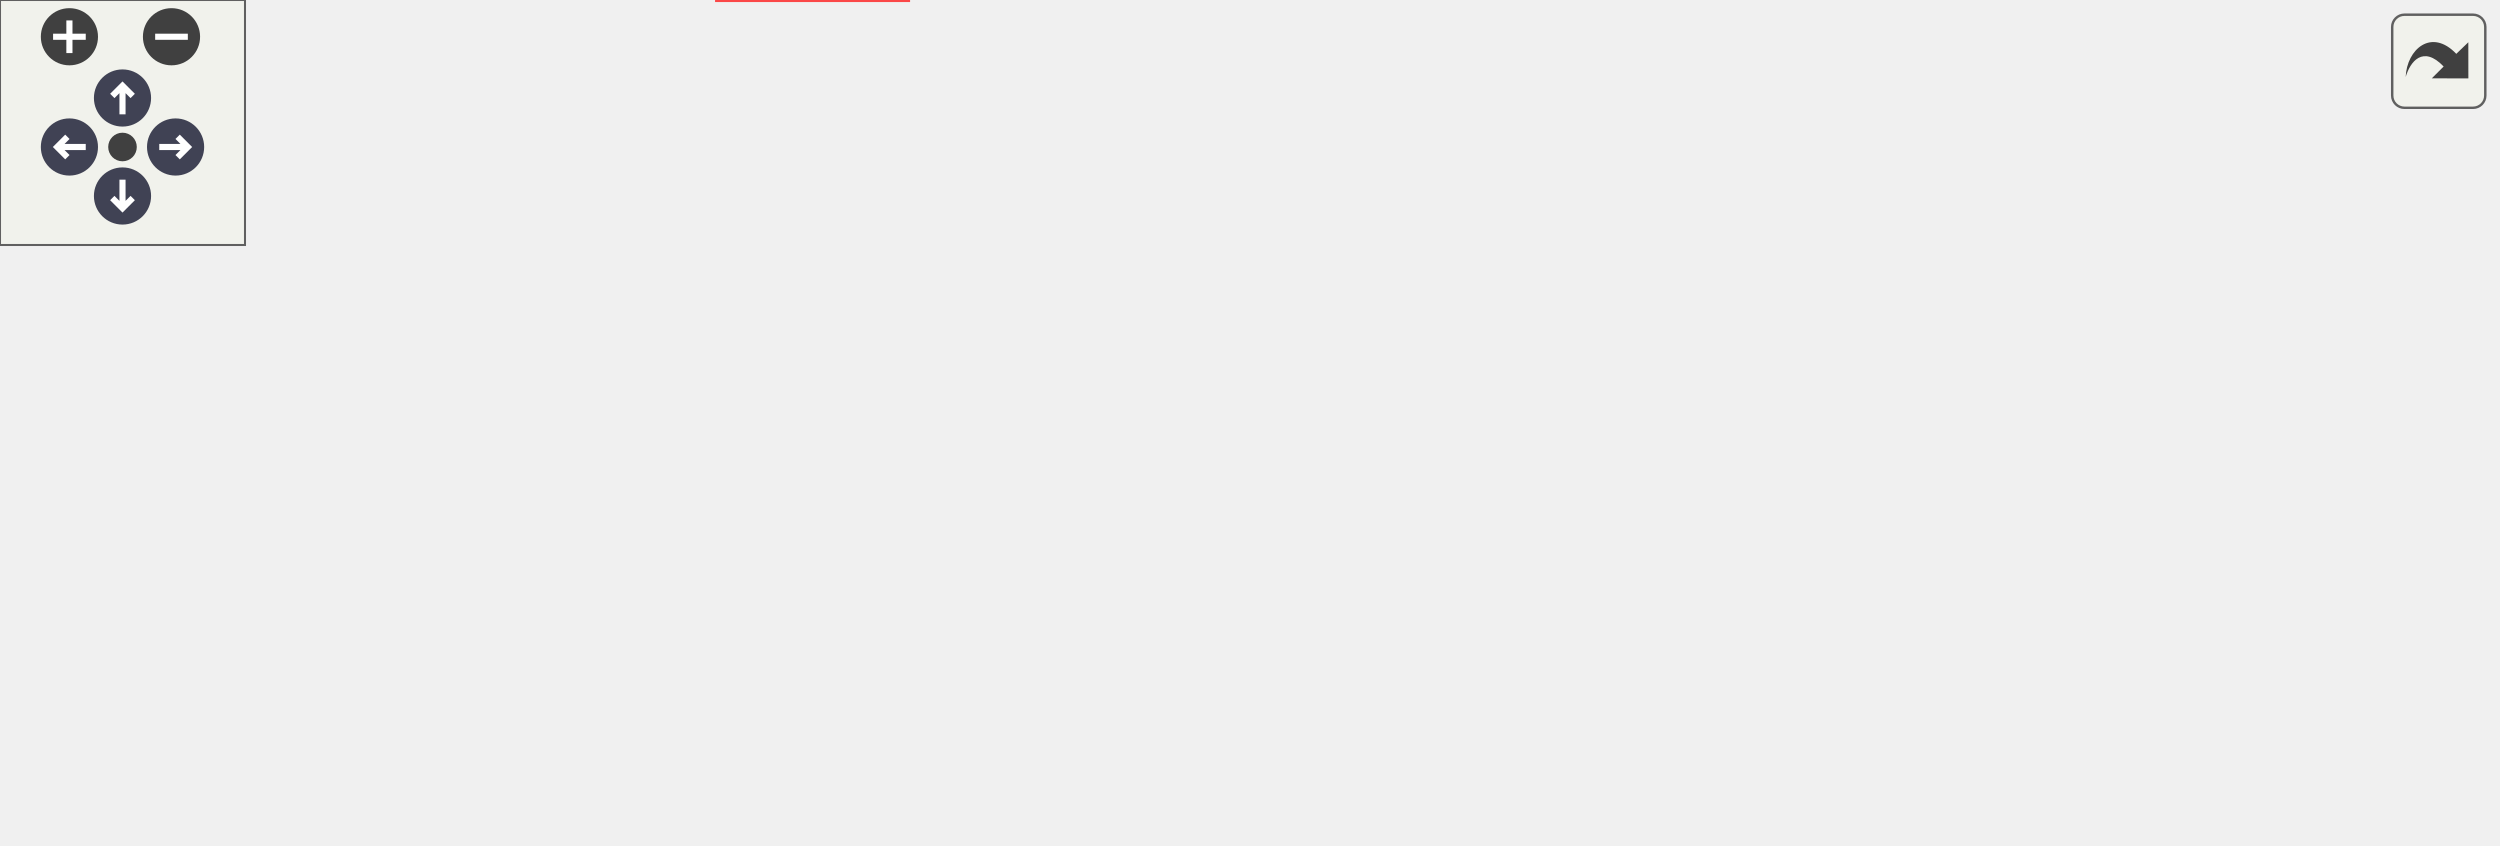
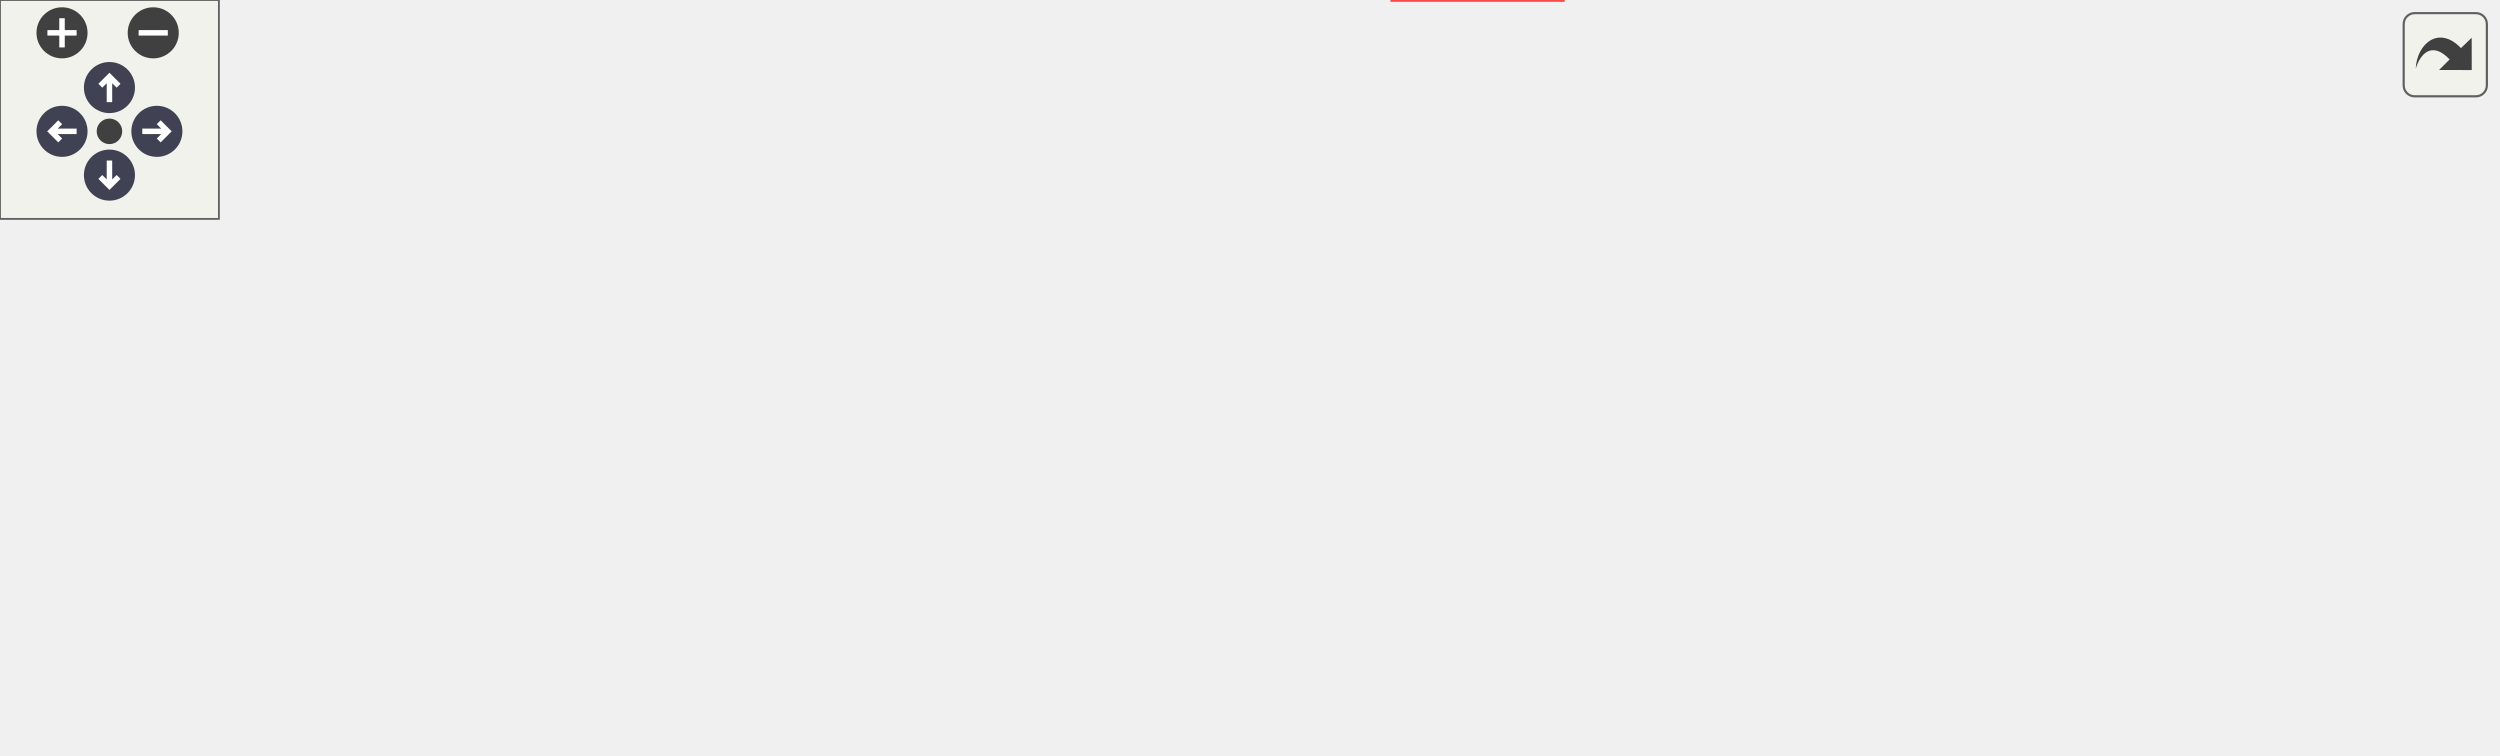
<svg xmlns="http://www.w3.org/2000/svg" xmlns:xlink="http://www.w3.org/1999/xlink" id="main" version="1.1" xml:space="preserve">
  <style type="text/css">
.node, .edge {opacity: 0.7;}
.node.selected, .edge.selected {opacity: 1;}
.edge:hover path { stroke: red; }
.edge:hover polygon { stroke: red; fill: red; }
</style>
  <defs>
    <circle id="rim" cx="0" cy="0" r="7" />
    <circle id="rim2" cx="0" cy="0" r="3.5" />
    <g id="zoomPlus">
      <use xlink:href="#rim" fill="#404040">
        <set attributeName="fill" to="#808080" begin="zoomplus.mouseover" end="zoomplus.mouseout" />
      </use>
      <path d="M-4,0h8M0,-4v8" fill="none" stroke="white" stroke-width="1.5" pointer-events="none" />
    </g>
    <g id="zoomMin">
      <use xlink:href="#rim" fill="#404040">
        <set attributeName="fill" to="#808080" begin="zoomminus.mouseover" end="zoomminus.mouseout" />
      </use>
      <path d="M-4,0h8" fill="none" stroke="white" stroke-width="1.5" pointer-events="none" />
    </g>
    <g id="arrowUp" transform="translate(30 24)">
      <use xlink:href="#rim" />
      <path pointer-events="none" fill="none" stroke="white" stroke-width="1.5" d="M0,-3.0v7 M-2.5,-0.5L0,-3.0L2.5,-0.5" />
    </g>
    <g id="arrowRight" transform="rotate(90) translate(36 -43)">
      <use xlink:href="#rim" />
      <path pointer-events="none" fill="none" stroke="white" stroke-width="1.5" d="M0,-3.0v7 M-2.5,-0.5L0,-3.0L2.5,-0.5" />
    </g>
    <g id="arrowDown" transform="rotate(180) translate(-30 -48)">
      <use xlink:href="#rim" />
      <path pointer-events="none" fill="none" stroke="white" stroke-width="1.5" d="M0,-3.0v7 M-2.5,-0.5L0,-3.0L2.5,-0.5" />
    </g>
    <g id="arrowLeft" transform="rotate(270) translate(-36 17)">
      <use xlink:href="#rim" />
      <path pointer-events="none" fill="none" stroke="white" stroke-width="1.5" d="M0,-3.0v7 M-2.5,-0.5L0,-3.0L2.5,-0.5" />
    </g>
    <g id="resetDef">
      <use xlink:href="#rim2" fill="#404040">
        <set attributeName="fill" to="#808080" begin="reset.mouseover" end="reset.mouseout" />
      </use>
    </g>
  </defs>
  <svg id="graph" class="graph">
    <g id="viewport">
      <g id="clust1" class="cluster">
        <g id="a_clust1">
          <a xlink:href="dir_5815af820a9cc9481f1d0990a0d60286.xhtml" target="_top">
-             <polygon fill="#edf6ed" stroke="#404040" stroke-width="2" points="8,-39.25 8,-145.75 611,-145.75 611,-39.25 8,-39.25" />
+             <polygon fill="#edf6ed" stroke="#404040" stroke-width="2" points="8,-39.25 8,-145.75 684,-145.75 684,-39.25 8,-39.25" />
          </a>
        </g>
      </g>
      <g id="clust2" class="cluster">
        <g id="a_clust2">
          <a xlink:href="dir_b2f5a9b0c45dbeb1baf4e9d55733efbc.xhtml" target="_top">
-             <polygon fill="#d6ebd6" stroke="#404040" points="52,-47.25 52,-82.5 179,-82.5 179,-47.25 52,-47.25" />
+             <polygon fill="#d6ebd6" stroke="#404040" points="87,-47.25 87,-82.5 214,-82.5 214,-47.25 87,-47.25" />
          </a>
        </g>
      </g>
      <g id="clust3" class="cluster">
        <g id="a_clust3">
          <a xlink:href="dir_9465ff112e2182c1b8baafa22795bcd6.xhtml" target="_top">
            <polygon fill="#d6ebd6" stroke="#404040" points="16,-102.5 16,-137.75 153,-137.75 153,-102.5 16,-102.5" />
          </a>
        </g>
      </g>
      <g id="clust4" class="cluster">
        <g id="a_clust4">
+           <a xlink:href="dir_ad3aec80637e09f6ac03fe9cf2951131.xhtml" target="_top">
+             <polygon fill="#d6ebd6" stroke="#404040" points="222,-47.25 222,-82.5 366,-82.5 366,-47.25 222,-47.25" />
+           </a>
+         </g>
+       </g>
+       <g id="clust5" class="cluster">
+         <g id="a_clust5">
          <a xlink:href="dir_ebfce32cc1e861c03f168700fe78b91e.xhtml" target="_top">
            <polygon fill="#d6ebd6" stroke="#404040" points="161,-102.5 161,-137.75 351,-137.75 351,-102.5 161,-102.5" />
          </a>
        </g>
      </g>
+       <g id="clust6" class="cluster">
+         <g id="a_clust6">
+           <a xlink:href="dir_fec69b9e6d3473b06a0798720a294dfb.xhtml" target="_top">
+             <polygon fill="#d6ebd6" stroke="#404040" points="359,-102.5 359,-137.75 497,-137.75 497,-102.5 359,-102.5" />
+           </a>
+         </g>
+       </g>
      <g id="node1" class="node">
-         <text text-anchor="middle" x="385" y="-116.25" font-family="Helvetica,sans-Serif" font-size="10.00">support</text>
+         <text text-anchor="middle" x="531" y="-116.25" font-family="Helvetica,sans-Serif" font-size="10.00">support</text>
      </g>
      <g id="node2" class="node">
-         <text text-anchor="middle" x="80" y="-61" font-family="Helvetica,sans-Serif" font-size="10.00">eigen</text>
+         <text text-anchor="middle" x="115" y="-61" font-family="Helvetica,sans-Serif" font-size="10.00">eigen</text>
      </g>
      <g id="node3" class="node">
        <g id="a_node3">
          <a xlink:href="dir_7e92a10fa1b0fca219294b16abd4710c.xhtml" target="_top" xlink:title="fcarouge">
-             <polygon fill="#bee0be" stroke="#404040" points="170.75,-74.5 117.25,-74.5 117.25,-55.25 170.75,-55.25 170.75,-74.5" />
-             <text text-anchor="middle" x="144" y="-61" font-family="Helvetica,sans-Serif" font-size="10.00">fcarouge</text>
-           </a>
-         </g>
-       </g>
-       <g id="node11" class="node">
-         <g id="a_node11">
+             <polygon fill="#bee0be" stroke="#404040" points="205.75,-74.5 152.25,-74.5 152.25,-55.25 205.75,-55.25 205.75,-74.5" />
+             <text text-anchor="middle" x="179" y="-61" font-family="Helvetica,sans-Serif" font-size="10.00">fcarouge</text>
+           </a>
+         </g>
+       </g>
+       <g id="node14" class="node">
+         <g id="a_node14">
          <a xlink:href="dir_d44c64559bbebec7f509842c48db8b23.xhtml" target="_top" xlink:title="include">
-             <polygon fill="#edf6ed" stroke="red" points="222.38,-19.25 175.62,-19.25 175.62,0 222.38,0 222.38,-19.25" />
-             <text text-anchor="middle" x="199" y="-5.75" font-family="Helvetica,sans-Serif" font-size="10.00">include</text>
+             <polygon fill="#edf6ed" stroke="red" points="428.38,-19.25 381.62,-19.25 381.62,0 428.38,0 428.38,-19.25" />
+             <text text-anchor="middle" x="405" y="-5.75" font-family="Helvetica,sans-Serif" font-size="10.00">include</text>
          </a>
        </g>
      </g>
      <g id="edge1" class="edge">
        <g id="a_edge1">
-           <a xlink:href="dir_000004_000007.xhtml" target="_top">
-             <path fill="none" stroke="#63b8ff" d="M153.08,-55.08C160.84,-47.57 172.21,-36.56 181.7,-27.38" />
-             <polygon fill="#63b8ff" stroke="#63b8ff" points="183.88,-30.13 188.63,-20.66 179.01,-25.1 183.88,-30.13" />
+           <a xlink:href="dir_000004_000009.xhtml" target="_top">
+             <path fill="none" stroke="#63b8ff" d="M190.28,-54.99C197.73,-49.58 207.95,-43.01 218,-39.25 268.64,-20.33 331.45,-13.91 369.86,-11.73" />
+             <polygon fill="#63b8ff" stroke="#63b8ff" points="369.87,-15.24 379.68,-11.25 369.52,-8.24 369.87,-15.24" />
          </a>
        </g>
        <g id="a_edge1-headlabel">
-           <a xlink:href="dir_000004_000007.xhtml" target="_top" xlink:title="1">
-             <text text-anchor="middle" x="184.36" y="-29.74" font-family="Helvetica,sans-Serif" font-size="10.00" fill="#63b8ff">1</text>
+           <a xlink:href="dir_000004_000009.xhtml" target="_top" xlink:title="1">
+             <text text-anchor="middle" x="367.93" y="-14.3" font-family="Helvetica,sans-Serif" font-size="10.00" fill="#63b8ff">1</text>
          </a>
        </g>
      </g>
      <g id="node4" class="node">
        <text text-anchor="middle" x="49" y="-116.25" font-family="Helvetica,sans-Serif" font-size="10.00">eigexed</text>
      </g>
      <g id="node5" class="node">
        <g id="a_node5">
          <a xlink:href="dir_e5b188ee29900239e7a863318756cf30.xhtml" target="_top" xlink:title="fcarouge">
            <polygon fill="#bee0be" stroke="#404040" points="144.75,-129.75 91.25,-129.75 91.25,-110.5 144.75,-110.5 144.75,-129.75" />
            <text text-anchor="middle" x="118" y="-116.25" font-family="Helvetica,sans-Serif" font-size="10.00">fcarouge</text>
          </a>
        </g>
      </g>
      <g id="edge2" class="edge">
        <g id="a_edge2">
          <a xlink:href="dir_000005_000004.xhtml" target="_top">
-             <path fill="none" stroke="#63b8ff" d="M122.29,-110.33C125.62,-103.51 130.36,-93.81 134.56,-85.2" />
-             <polygon fill="#63b8ff" stroke="#63b8ff" points="137.71,-86.74 138.95,-76.22 131.42,-83.67 137.71,-86.74" />
+             <path fill="none" stroke="#63b8ff" d="M128.35,-110.09C137.08,-102.47 149.79,-91.37 160.3,-82.2" />
+             <polygon fill="#63b8ff" stroke="#63b8ff" points="162.43,-84.98 167.66,-75.77 157.83,-79.71 162.43,-84.98" />
          </a>
        </g>
        <g id="a_edge2-headlabel">
          <a xlink:href="dir_000005_000004.xhtml" target="_top" xlink:title="1">
-             <text text-anchor="middle" x="139.35" y="-85.98" font-family="Helvetica,sans-Serif" font-size="10.00" fill="#63b8ff">1</text>
+             <text text-anchor="middle" x="162.73" y="-84.62" font-family="Helvetica,sans-Serif" font-size="10.00" fill="#63b8ff">1</text>
          </a>
        </g>
      </g>
      <g id="edge3" class="edge">
        <g id="a_edge3">
-           <a xlink:href="dir_000005_000007.xhtml" target="_top">
-             <path fill="none" stroke="#63b8ff" d="M137.9,-110.13C154.74,-102.14 177.06,-90.51 183,-82.5 194.07,-67.58 197.73,-46.44 198.82,-30.95" />
-             <polygon fill="#63b8ff" stroke="#63b8ff" points="202.32,-31.16 199.19,-21.04 195.32,-30.9 202.32,-31.16" />
+           <a xlink:href="dir_000005_000009.xhtml" target="_top">
+             <path fill="none" stroke="#63b8ff" d="M135.85,-110.14C142.35,-107.24 149.87,-104.31 157,-102.5 203.08,-90.82 330.91,-109.56 370,-82.5 387.35,-70.48 396.44,-47.38 400.96,-30.6" />
+             <polygon fill="#63b8ff" stroke="#63b8ff" points="404.28,-31.76 403.15,-21.22 397.47,-30.16 404.28,-31.76" />
          </a>
        </g>
        <g id="a_edge3-headlabel">
-           <a xlink:href="dir_000005_000007.xhtml" target="_top" xlink:title="1">
-             <text text-anchor="middle" x="205.08" y="-29.47" font-family="Helvetica,sans-Serif" font-size="10.00" fill="#63b8ff">1</text>
+           <a xlink:href="dir_000005_000009.xhtml" target="_top" xlink:title="1">
+             <text text-anchor="middle" x="406.57" y="-30.55" font-family="Helvetica,sans-Serif" font-size="10.00" fill="#63b8ff">1</text>
          </a>
        </g>
      </g>
      <g id="node6" class="node">
        <g id="a_node6">
          <a xlink:href="dir_aa1a2190773d2a2a6c1da8ab14a8d2c8.xhtml" target="_top" xlink:title="kokkos">
-             <polygon fill="#d6ebd6" stroke="#404040" points="474.75,-129.75 427.25,-129.75 427.25,-110.5 474.75,-110.5 474.75,-129.75" />
-             <text text-anchor="middle" x="451" y="-116.25" font-family="Helvetica,sans-Serif" font-size="10.00">kokkos</text>
+             <polygon fill="#d6ebd6" stroke="#404040" points="620.75,-129.75 573.25,-129.75 573.25,-110.5 620.75,-110.5 620.75,-129.75" />
+             <text text-anchor="middle" x="597" y="-116.25" font-family="Helvetica,sans-Serif" font-size="10.00">kokkos</text>
          </a>
        </g>
      </g>
      <g id="node7" class="node">
        <g id="a_node7">
          <a xlink:href="dir_77010ae1c659866f3d80deb588daf66a.xhtml" target="_top" xlink:title="main">
-             <polygon fill="#d6ebd6" stroke="#404040" points="529.5,-129.75 492.5,-129.75 492.5,-110.5 529.5,-110.5 529.5,-129.75" />
-             <text text-anchor="middle" x="511" y="-116.25" font-family="Helvetica,sans-Serif" font-size="10.00">main</text>
+             <polygon fill="#d6ebd6" stroke="#404040" points="675.5,-129.75 638.5,-129.75 638.5,-110.5 675.5,-110.5 675.5,-129.75" />
+             <text text-anchor="middle" x="657" y="-116.25" font-family="Helvetica,sans-Serif" font-size="10.00">main</text>
          </a>
        </g>
      </g>
      <g id="node8" class="node">
-         <g id="a_node8">
-           <a xlink:href="dir_ad3aec80637e09f6ac03fe9cf2951131.xhtml" target="_top" xlink:title="mp_units">
-             <polygon fill="#d6ebd6" stroke="#404040" points="602.88,-129.75 547.12,-129.75 547.12,-110.5 602.88,-110.5 602.88,-129.75" />
-             <text text-anchor="middle" x="575" y="-116.25" font-family="Helvetica,sans-Serif" font-size="10.00">mp_units</text>
-           </a>
-         </g>
+         <text text-anchor="middle" x="258" y="-61" font-family="Helvetica,sans-Serif" font-size="10.00">mp_units</text>
      </g>
      <g id="node9" class="node">
+         <g id="a_node9">
+           <a xlink:href="dir_d96b870306bee9c1c6578f3dbc9d0bad.xhtml" target="_top" xlink:title="fcarouge">
+             <polygon fill="#bee0be" stroke="#404040" points="357.75,-74.5 304.25,-74.5 304.25,-55.25 357.75,-55.25 357.75,-74.5" />
+             <text text-anchor="middle" x="331" y="-61" font-family="Helvetica,sans-Serif" font-size="10.00">fcarouge</text>
+           </a>
+         </g>
+       </g>
+       <g id="node10" class="node">
        <text text-anchor="middle" x="220" y="-116.25" font-family="Helvetica,sans-Serif" font-size="10.00">nested_typed_eigen</text>
      </g>
-       <g id="node10" class="node">
-         <g id="a_node10">
+       <g id="node11" class="node">
+         <g id="a_node11">
          <a xlink:href="dir_f8792443906585b6c5977f372edea2ac.xhtml" target="_top" xlink:title="fcarouge">
            <polygon fill="#bee0be" stroke="#404040" points="342.75,-129.75 289.25,-129.75 289.25,-110.5 342.75,-110.5 342.75,-129.75" />
            <text text-anchor="middle" x="316" y="-116.25" font-family="Helvetica,sans-Serif" font-size="10.00">fcarouge</text>
          </a>
        </g>
      </g>
      <g id="edge4" class="edge">
        <g id="a_edge4">
-           <a xlink:href="dir_000006_000004.xhtml" target="_top">
-             <path fill="none" stroke="#63b8ff" d="M297.94,-110.06C292.28,-107.41 285.95,-104.66 280,-102.5 247.62,-90.76 209.69,-80.85 182.13,-74.31" />
-             <polygon fill="#63b8ff" stroke="#63b8ff" points="183,-70.92 172.47,-72.06 181.42,-77.74 183,-70.92" />
+           <a xlink:href="dir_000007_000004.xhtml" target="_top">
+             <path fill="none" stroke="#63b8ff" d="M297.5,-110.06C291.93,-107.48 285.77,-104.75 280,-102.5 253.03,-91.97 245.12,-92.63 218,-82.5 215.29,-81.49 212.48,-80.39 209.68,-79.26" />
+             <polygon fill="#63b8ff" stroke="#63b8ff" points="211.08,-76.05 200.5,-75.44 208.38,-82.51 211.08,-76.05" />
          </a>
        </g>
        <g id="a_edge4-headlabel">
-           <a xlink:href="dir_000006_000004.xhtml" target="_top" xlink:title="1">
-             <text text-anchor="middle" x="185.67" y="-64.75" font-family="Helvetica,sans-Serif" font-size="10.00" fill="#63b8ff">1</text>
+           <a xlink:href="dir_000007_000004.xhtml" target="_top" xlink:title="1">
+             <text text-anchor="middle" x="214.09" y="-70.35" font-family="Helvetica,sans-Serif" font-size="10.00" fill="#63b8ff">1</text>
          </a>
        </g>
      </g>
      <g id="edge5" class="edge">
        <g id="a_edge5">
-           <a xlink:href="dir_000006_000007.xhtml" target="_top">
-             <path fill="none" stroke="#63b8ff" d="M306.43,-110.25C286.89,-92.13 242.14,-50.63 217,-27.32" />
-             <polygon fill="#63b8ff" stroke="#63b8ff" points="219.53,-24.89 209.82,-20.66 214.77,-30.02 219.53,-24.89" />
+           <a xlink:href="dir_000007_000009.xhtml" target="_top">
+             <path fill="none" stroke="#63b8ff" d="M337.04,-110.11C361.76,-99.49 399.51,-83.2 400,-82.5 410.59,-67.5 410.68,-46.08 408.83,-30.52" />
+             <polygon fill="#63b8ff" stroke="#63b8ff" points="412.35,-30.37 407.33,-21.04 405.43,-31.46 412.35,-30.37" />
          </a>
        </g>
        <g id="a_edge5-headlabel">
-           <a xlink:href="dir_000006_000007.xhtml" target="_top" xlink:title="1">
-             <text text-anchor="middle" x="222.99" y="-20.35" font-family="Helvetica,sans-Serif" font-size="10.00" fill="#63b8ff">1</text>
+           <a xlink:href="dir_000007_000009.xhtml" target="_top" xlink:title="1">
+             <text text-anchor="middle" x="415.48" y="-28.11" font-family="Helvetica,sans-Serif" font-size="10.00" fill="#63b8ff">1</text>
+           </a>
+         </g>
+       </g>
+       <g id="node12" class="node">
+         <text text-anchor="middle" x="392" y="-116.25" font-family="Helvetica,sans-Serif" font-size="10.00">quantity</text>
+       </g>
+       <g id="node13" class="node">
+         <g id="a_node13">
+           <a xlink:href="dir_d45b43f6818aeab396ed81797090b4ba.xhtml" target="_top" xlink:title="fcarouge">
+             <polygon fill="#bee0be" stroke="#404040" points="488.75,-129.75 435.25,-129.75 435.25,-110.5 488.75,-110.5 488.75,-129.75" />
+             <text text-anchor="middle" x="462" y="-116.25" font-family="Helvetica,sans-Serif" font-size="10.00">fcarouge</text>
+           </a>
+         </g>
+       </g>
+       <g id="edge6" class="edge">
+         <g id="a_edge6">
+           <a xlink:href="dir_000008_000004.xhtml" target="_top">
+             <path fill="none" stroke="#63b8ff" d="M445.59,-110.13C439.59,-107.23 432.65,-104.3 426,-102.5 336.35,-78.24 308,-105.42 218,-82.5 214.43,-81.59 210.77,-80.4 207.19,-79.08" />
+             <polygon fill="#63b8ff" stroke="#63b8ff" points="208.83,-75.97 198.25,-75.42 206.18,-82.45 208.83,-75.97" />
+           </a>
+         </g>
+         <g id="a_edge6-headlabel">
+           <a xlink:href="dir_000008_000004.xhtml" target="_top" xlink:title="1">
+             <text text-anchor="middle" x="211.83" y="-70.26" font-family="Helvetica,sans-Serif" font-size="10.00" fill="#63b8ff">1</text>
+           </a>
+         </g>
+       </g>
+       <g id="edge8" class="edge">
+         <g id="a_edge8">
+           <a xlink:href="dir_000008_000006.xhtml" target="_top">
+             <path fill="none" stroke="#63b8ff" d="M443.05,-110.09C437.58,-107.56 431.58,-104.86 426,-102.5 406.45,-94.23 384.34,-85.66 366.37,-78.89" />
+             <polygon fill="#63b8ff" stroke="#63b8ff" points="367.79,-75.68 357.2,-75.46 365.34,-82.24 367.79,-75.68" />
+           </a>
+         </g>
+         <g id="a_edge8-headlabel">
+           <a xlink:href="dir_000008_000006.xhtml" target="_top" xlink:title="1">
+             <text text-anchor="middle" x="370.73" y="-69.88" font-family="Helvetica,sans-Serif" font-size="10.00" fill="#63b8ff">1</text>
+           </a>
+         </g>
+       </g>
+       <g id="edge7" class="edge">
+         <g id="a_edge7">
+           <a xlink:href="dir_000008_000009.xhtml" target="_top">
+             <path fill="none" stroke="#63b8ff" d="M460.95,-110.05C458.8,-94.47 452.78,-62.11 438,-39.25 435.1,-34.76 431.29,-30.57 427.29,-26.86" />
+             <polygon fill="#63b8ff" stroke="#63b8ff" points="429.62,-24.24 419.69,-20.53 425.14,-29.62 429.62,-24.24" />
+           </a>
+         </g>
+         <g id="a_edge7-headlabel">
+           <a xlink:href="dir_000008_000009.xhtml" target="_top" xlink:title="1">
+             <text text-anchor="middle" x="433.03" y="-19.51" font-family="Helvetica,sans-Serif" font-size="10.00" fill="#63b8ff">1</text>
          </a>
        </g>
      </g>
    </g>
  </svg>
  <g id="navigator" transform="translate(0 0)" fill="#404254">
    <rect fill="#f2f5e9" fill-opacity="0.5" stroke="#606060" stroke-width=".5" x="0" y="0" width="60" height="60" />
    <use id="zoomplus" xlink:href="#zoomPlus" x="17" y="9" />
    <use id="zoomminus" xlink:href="#zoomMin" x="42" y="9" />
    <use id="reset" xlink:href="#resetDef" x="30" y="36" />
    <use id="arrowup" xlink:href="#arrowUp" x="0" y="0" />
    <use id="arrowright" xlink:href="#arrowRight" x="0" y="0" />
    <use id="arrowdown" xlink:href="#arrowDown" x="0" y="0" />
    <use id="arrowleft" xlink:href="#arrowLeft" x="0" y="0" />
  </g>
  <svg viewBox="0 0 15 15" width="100%" height="30px" preserveAspectRatio="xMaxYMin meet">
    <g id="arrow_out" transform="scale(0.3 0.3)">
      <a xlink:href="dir_5815af820a9cc9481f1d0990a0d60286_dep_org.svg" target="_base">
        <rect id="button" ry="5" rx="5" y="6" x="6" height="38" width="38" fill="#f2f5e9" fill-opacity="0.5" stroke="#606060" stroke-width="1.0" />
        <path id="arrow" d="M 11.5,31.437 C 11.94,20.098 22.043,11.323 32.159,21.979 L 37.069,17.246 C 37.069,17.246 37.088,32 37.088,32 L 22.16,31.978 C 22.16,31.978 26.998,27.14 26.998,27.14 C 18.529,18.264 13.292,25.23 11.5,31.437 z" style="fill:#404040;" />
      </a>
    </g>
  </svg>
  <style type="text/css">

[data-mouse-over-selected='false'] { opacity: 0.7; }
[data-mouse-over-selected='true']  { opacity: 1.0; }

</style>
</svg>
